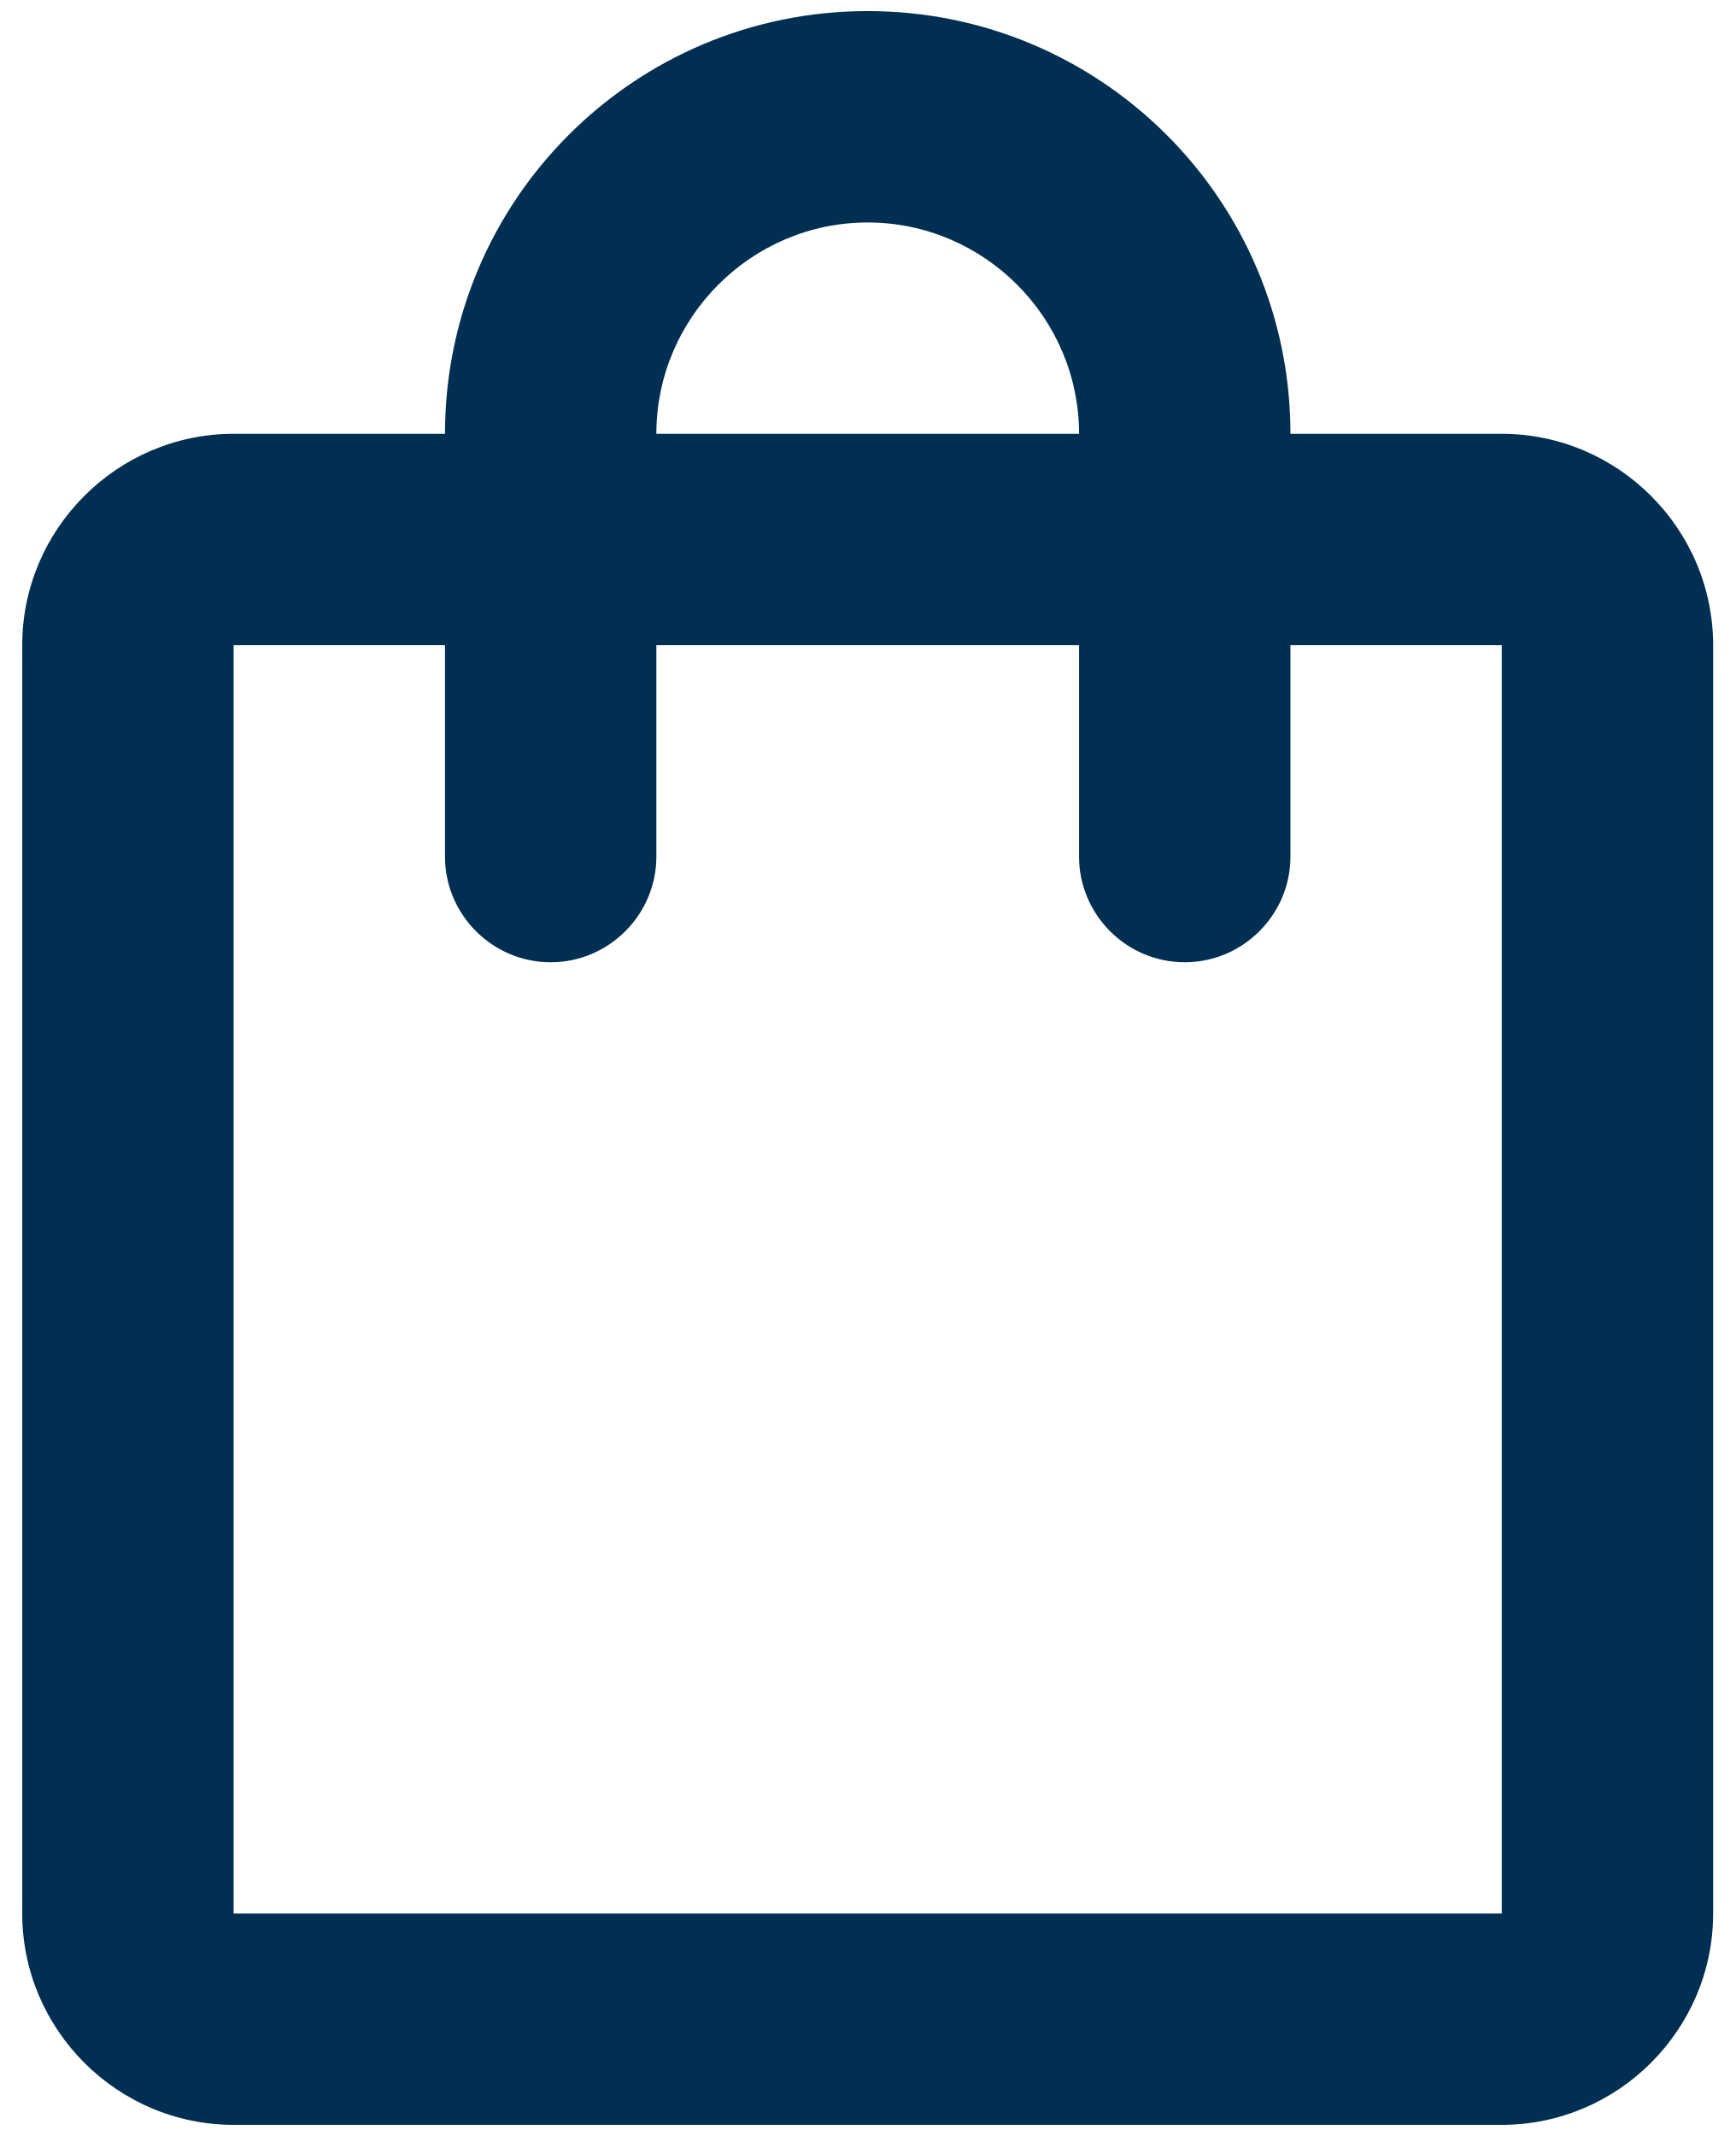
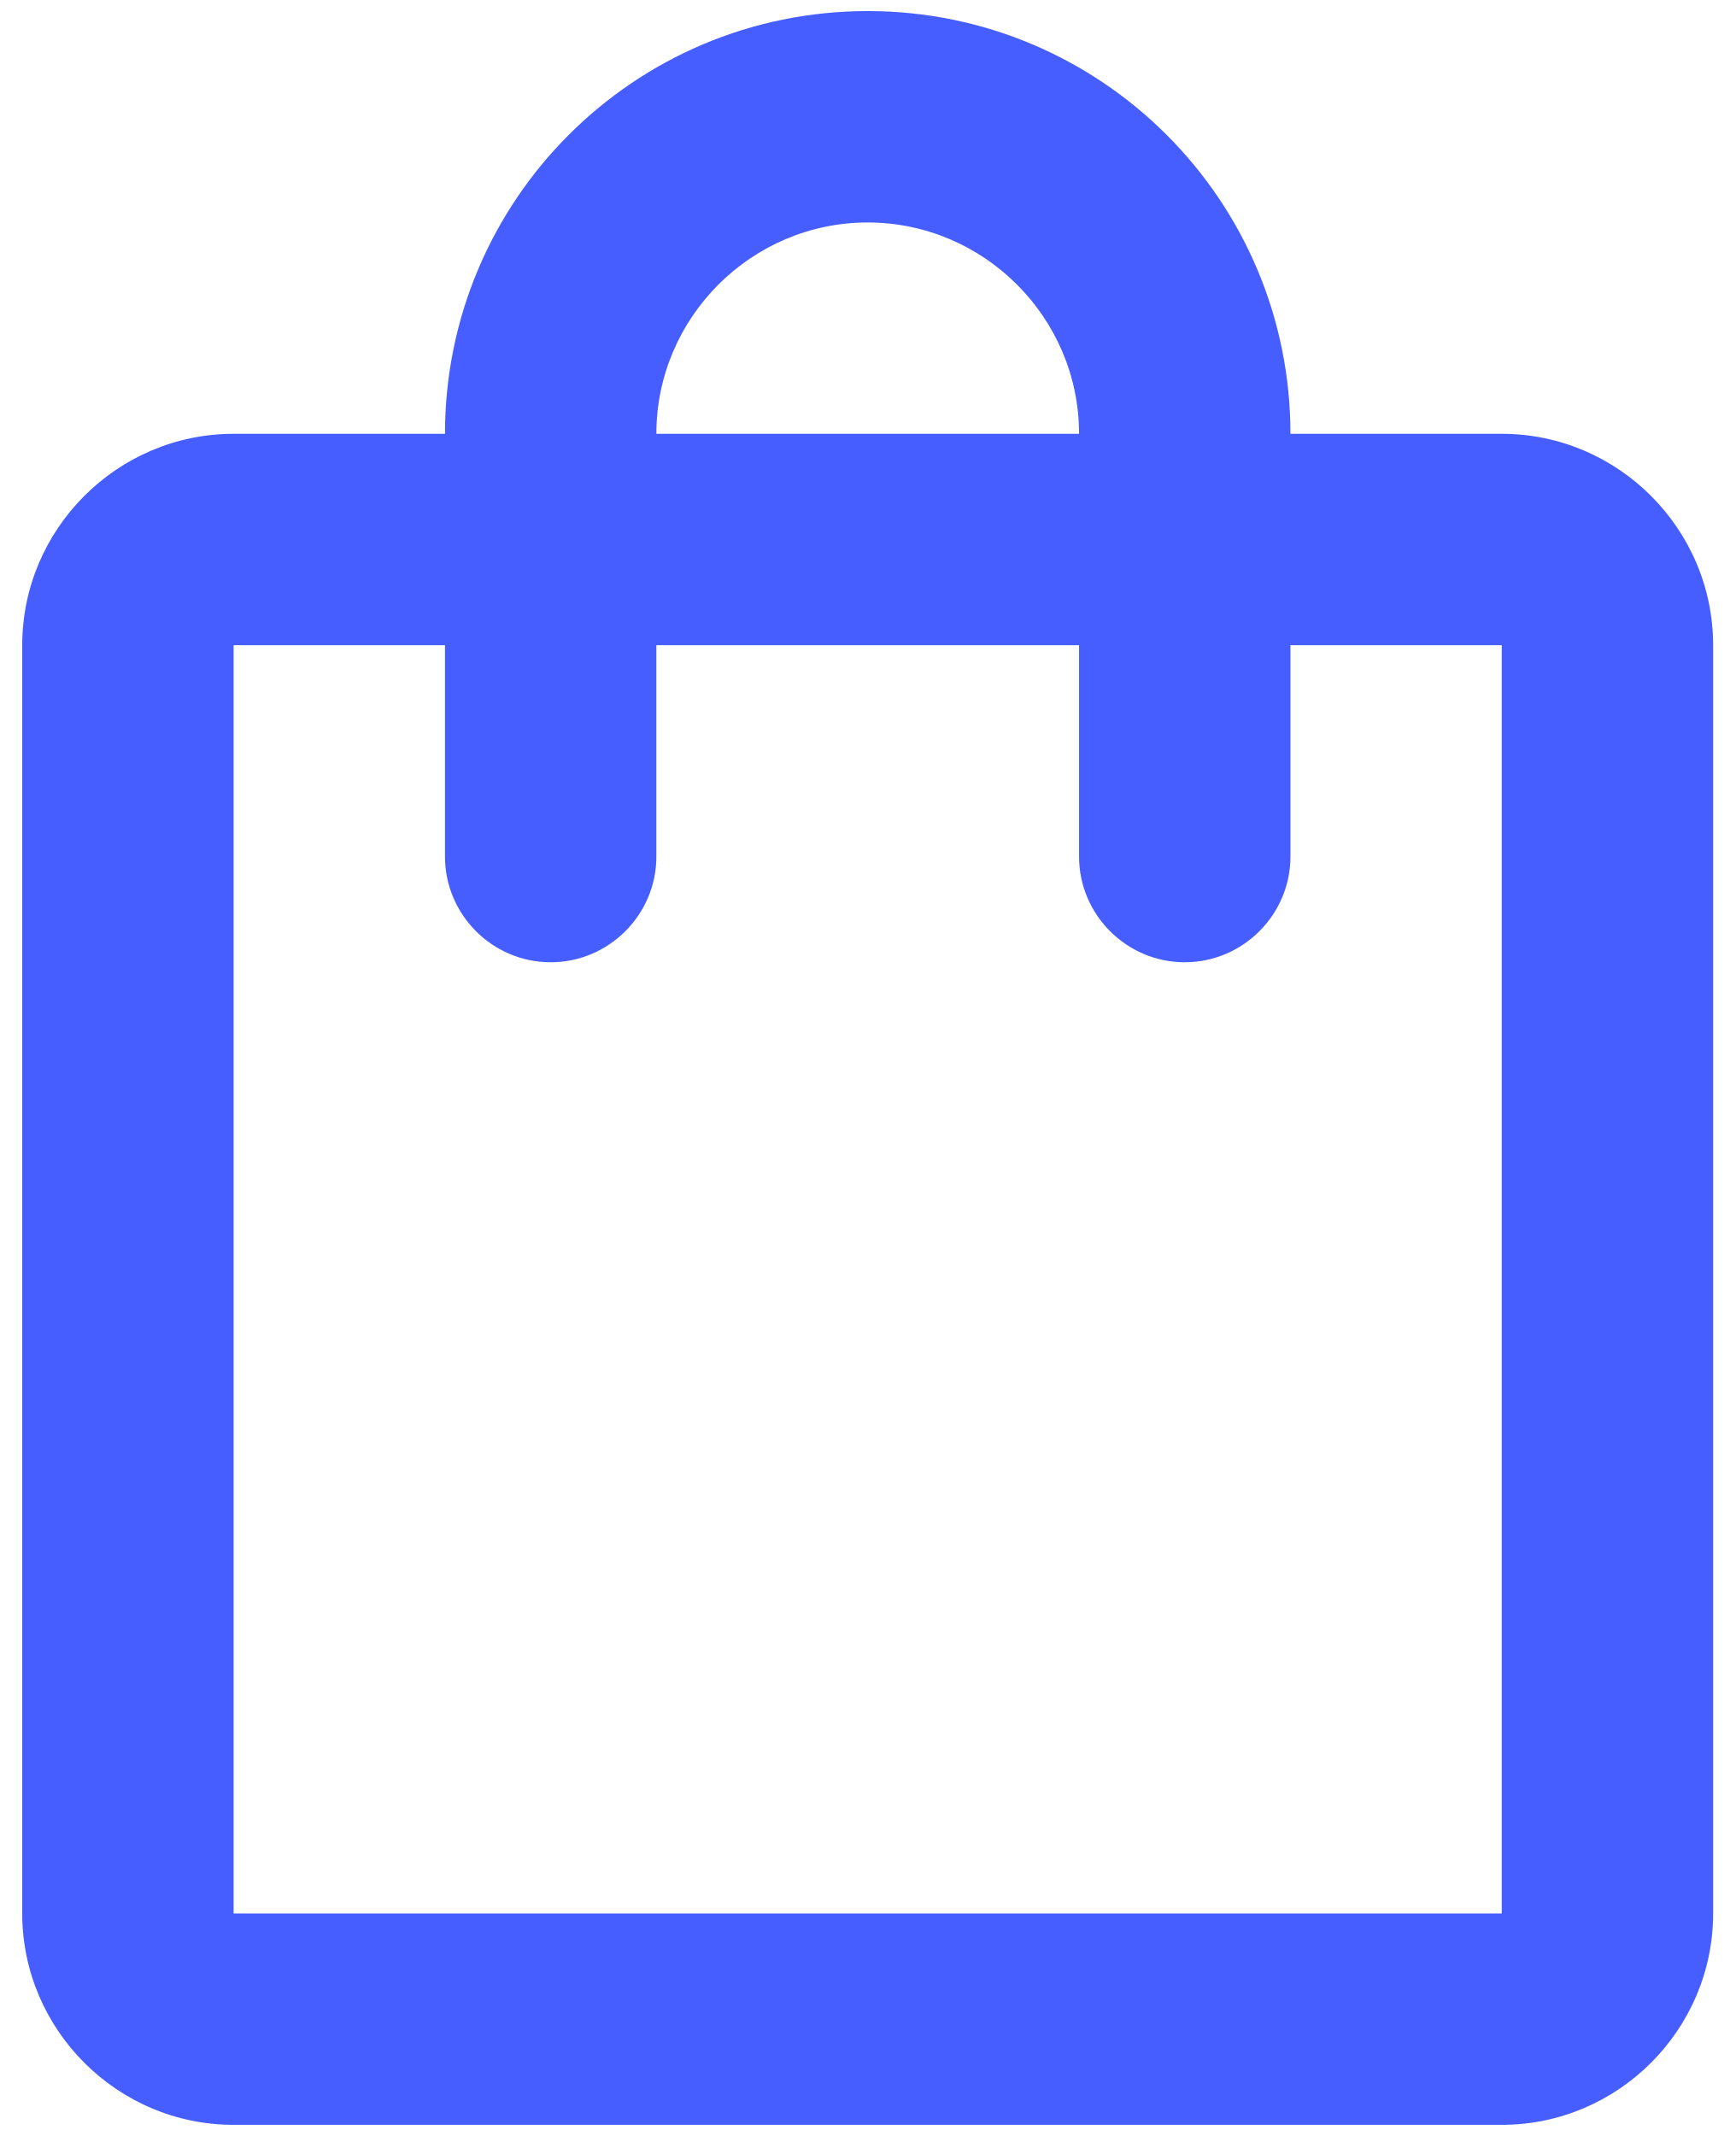
- <svg xmlns="http://www.w3.org/2000/svg" width="26" height="32" viewBox="0 0 26 32" fill="none">
-   <path d="M22.5 6.499H19.334C19.334 3 16.499 0.166 13 0.166C9.501 0.166 6.667 3 6.667 6.499H3.5C1.758 6.499 0.333 7.924 0.333 9.666V28.666C0.333 30.408 1.758 31.833 3.5 31.833H22.5C24.242 31.833 25.667 30.408 25.667 28.666V9.666C25.667 7.924 24.242 6.499 22.5 6.499ZM13 3.333C14.742 3.333 16.167 4.758 16.167 6.499H9.834C9.834 4.758 11.258 3.333 13 3.333ZM22.5 28.666H3.5V9.666H6.667V12.833C6.667 13.704 7.379 14.416 8.25 14.416C9.121 14.416 9.834 13.704 9.834 12.833V9.666H16.167V12.833C16.167 13.704 16.879 14.416 17.75 14.416C18.621 14.416 19.334 13.704 19.334 12.833V9.666H22.5V28.666Z" fill="#002F52" />
+ <svg xmlns="http://www.w3.org/2000/svg" width="26" height="32" viewBox="0 0 26 32" fill="none" version="1.1" id="svg1">
+   <defs id="defs1" />
+   <path d="M22.5 6.499H19.334C19.334 3 16.499 0.166 13 0.166C9.501 0.166 6.667 3 6.667 6.499H3.5C1.758 6.499 0.333 7.924 0.333 9.666V28.666C0.333 30.408 1.758 31.833 3.5 31.833H22.5C24.242 31.833 25.667 30.408 25.667 28.666V9.666C25.667 7.924 24.242 6.499 22.5 6.499ZM13 3.333C14.742 3.333 16.167 4.758 16.167 6.499H9.834C9.834 4.758 11.258 3.333 13 3.333ZM22.5 28.666H3.5V9.666H6.667V12.833C6.667 13.704 7.379 14.416 8.25 14.416C9.121 14.416 9.834 13.704 9.834 12.833V9.666H16.167V12.833C16.167 13.704 16.879 14.416 17.75 14.416C18.621 14.416 19.334 13.704 19.334 12.833V9.666H22.5V28.666Z" fill="#002F52" id="path1" style="fill:#465eff" />
</svg>
